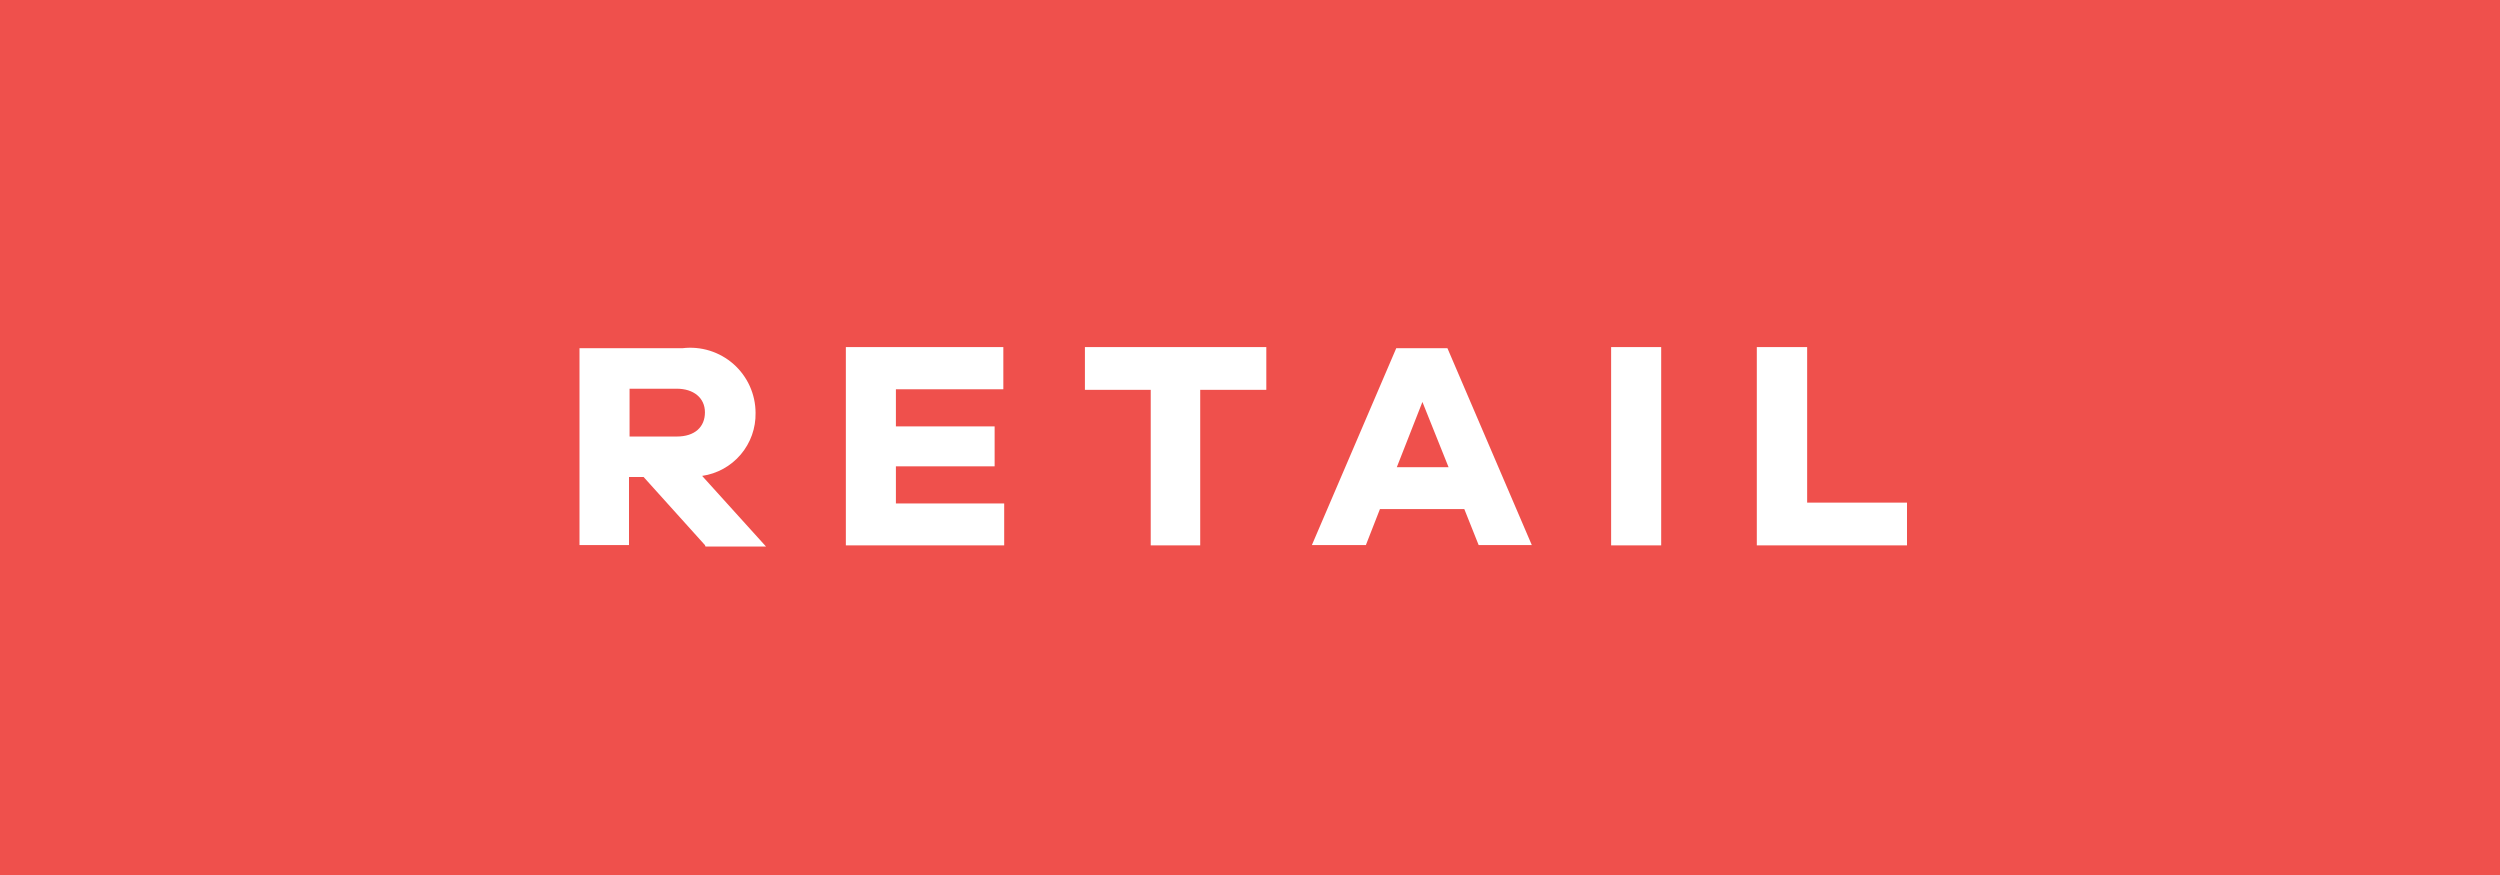
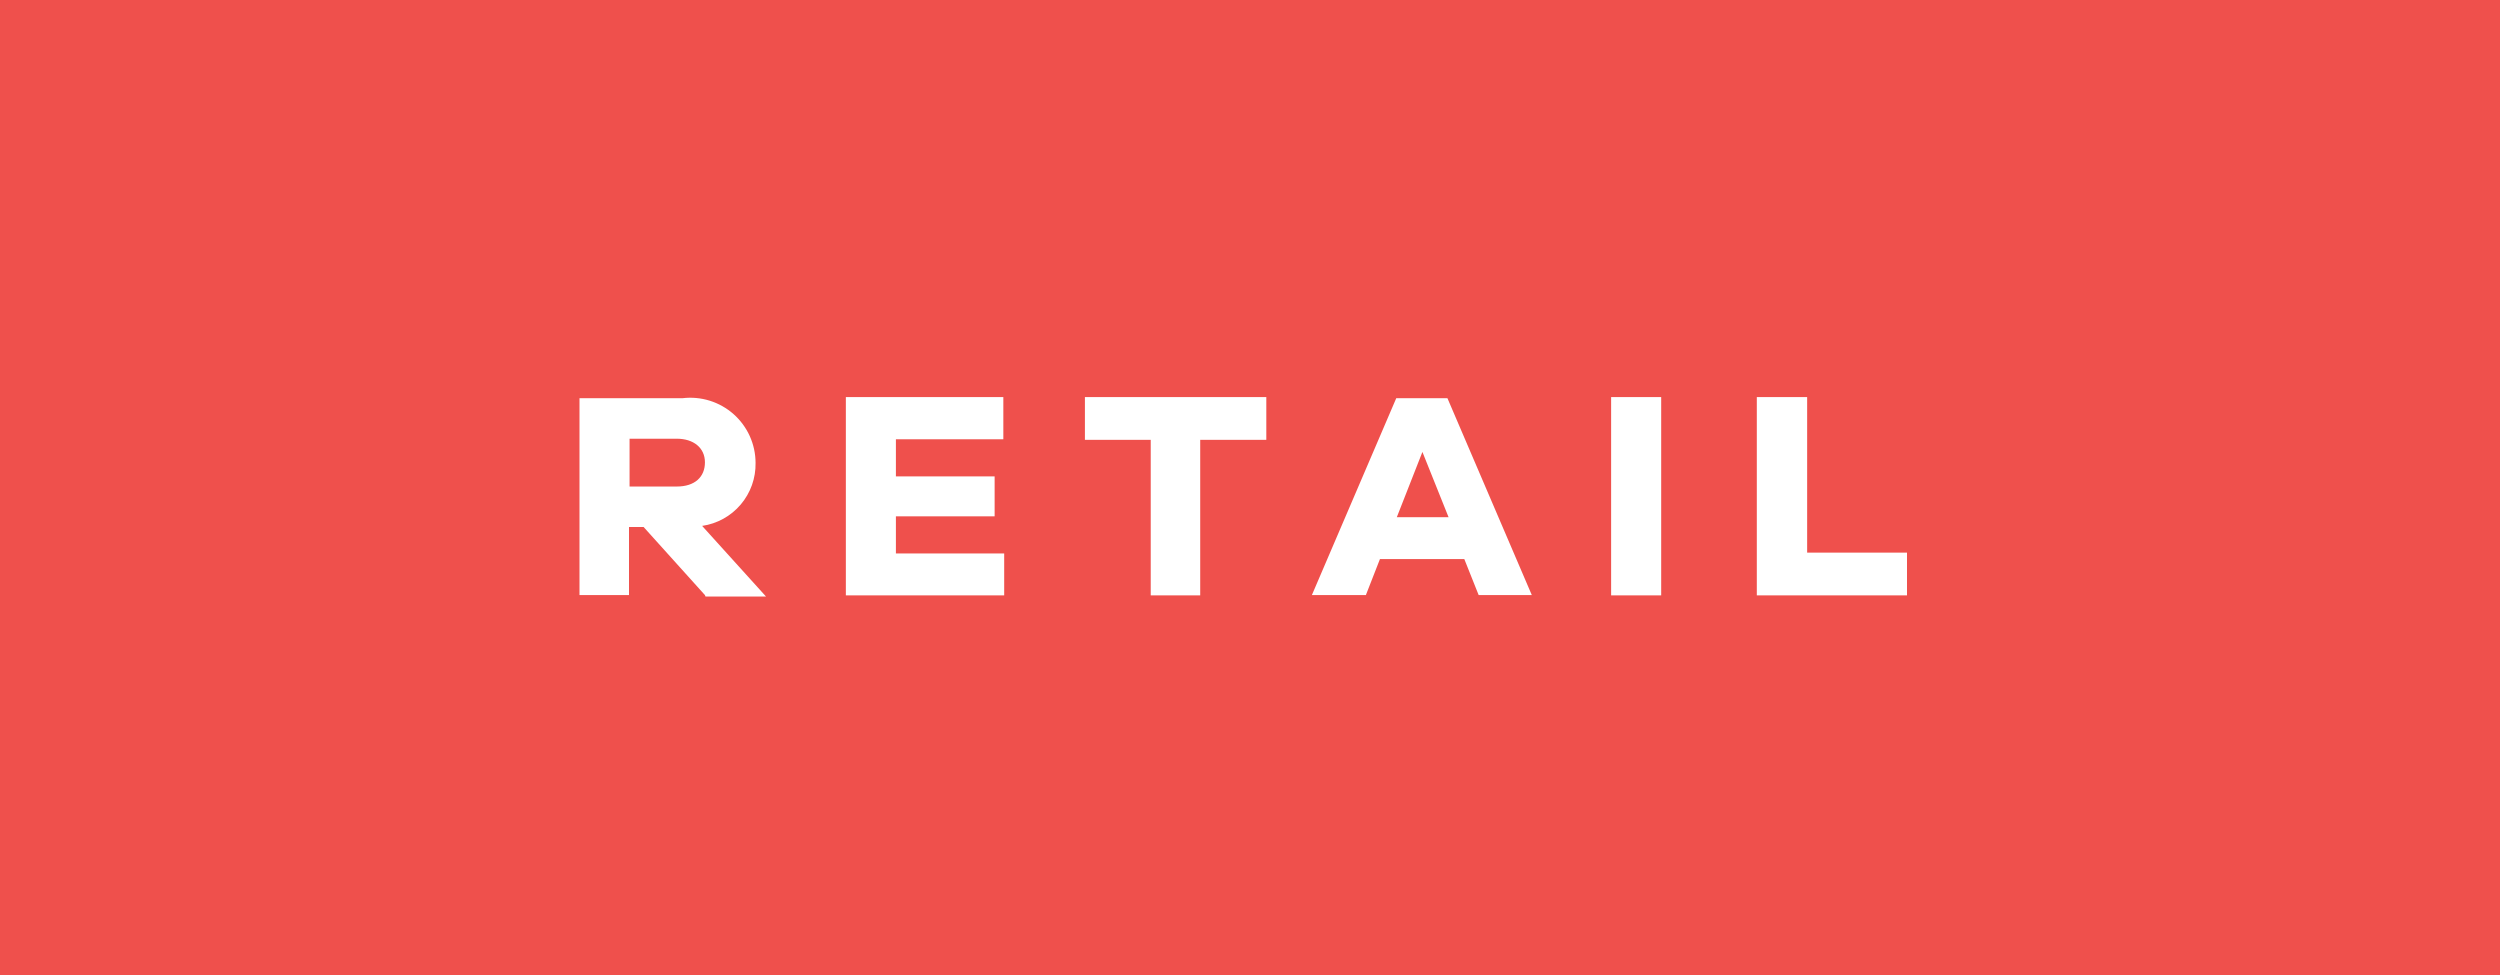
- <svg xmlns="http://www.w3.org/2000/svg" width="200" height="70" viewBox="0 0 200 70" fill="none">
-   <rect width="200" height="70" fill="#EE2924" fill-opacity="0.8" />
-   <path d="M54.145 34.922C55.585 34.922 56.395 34.157 56.395 32.987C56.395 31.817 55.472 31.097 54.145 31.097H50.365V34.922H54.145ZM56.395 43.607L51.49 38.162H50.32V43.607H46.36V27.857H54.595C55.328 27.768 56.071 27.835 56.776 28.055C57.48 28.274 58.131 28.64 58.684 29.129C59.236 29.618 59.679 30.219 59.983 30.892C60.286 31.565 60.444 32.294 60.445 33.032C60.469 34.249 60.047 35.432 59.26 36.36C58.473 37.288 57.374 37.897 56.17 38.072L61.278 43.72H56.44L56.395 43.607Z" fill="white" />
-   <path d="M80.358 43.63H67.668V27.767H80.267V31.142H71.672V34.112H79.57V37.307H71.672V40.277H80.335V43.63H80.358Z" fill="white" />
-   <path d="M96.017 31.187V43.63H92.058V31.187H86.793V27.767H101.305V31.187H96.017Z" fill="white" />
-   <path d="M113.793 32.155L111.745 37.375H115.885L113.793 32.155ZM118.293 43.607L117.145 40.727H110.395L109.27 43.607H104.95L111.7 27.857H115.795L122.545 43.607H118.293Z" fill="white" />
-   <path d="M132.895 27.767H128.89V43.63H132.895V27.767Z" fill="white" />
-   <path d="M152.56 43.63H140.545V27.767H144.572V40.21H152.56V43.63Z" fill="white" />
+ <svg xmlns="http://www.w3.org/2000/svg" width="200" height="78" viewBox="0 0 200 78" fill="none">
+   <rect width="200" height="78" fill="#EE2924" fill-opacity="0.8" />
+   <path d="M54.145 38.922C55.585 38.922 56.395 38.157 56.395 36.987C56.395 35.817 55.472 35.097 54.145 35.097H50.365V38.922H54.145ZM56.395 47.607L51.49 42.162H50.32V47.607H46.36V31.857H54.595C55.328 31.768 56.071 31.835 56.776 32.055C57.48 32.274 58.131 32.64 58.684 33.129C59.236 33.618 59.679 34.219 59.983 34.892C60.286 35.565 60.444 36.294 60.445 37.032C60.469 38.249 60.047 39.432 59.26 40.36C58.473 41.288 57.374 41.897 56.17 42.072L61.278 47.72H56.44L56.395 47.607Z" fill="white" />
+   <path d="M80.358 47.63H67.668V31.767H80.267V35.142H71.672V38.112H79.57V41.307H71.672V44.277H80.335V47.63H80.358Z" fill="white" />
+   <path d="M96.017 35.187V47.63H92.058V35.187H86.793V31.767H101.305V35.187H96.017Z" fill="white" />
+   <path d="M113.793 36.155L111.745 41.375H115.885L113.793 36.155ZM118.293 47.607L117.145 44.727H110.395L109.27 47.607H104.95L111.7 31.857H115.795L122.545 47.607H118.293Z" fill="white" />
+   <path d="M132.895 31.767H128.89V47.63H132.895V31.767Z" fill="white" />
+   <path d="M152.56 47.63H140.545V31.767H144.572V44.21H152.56V47.63Z" fill="white" />
</svg>
